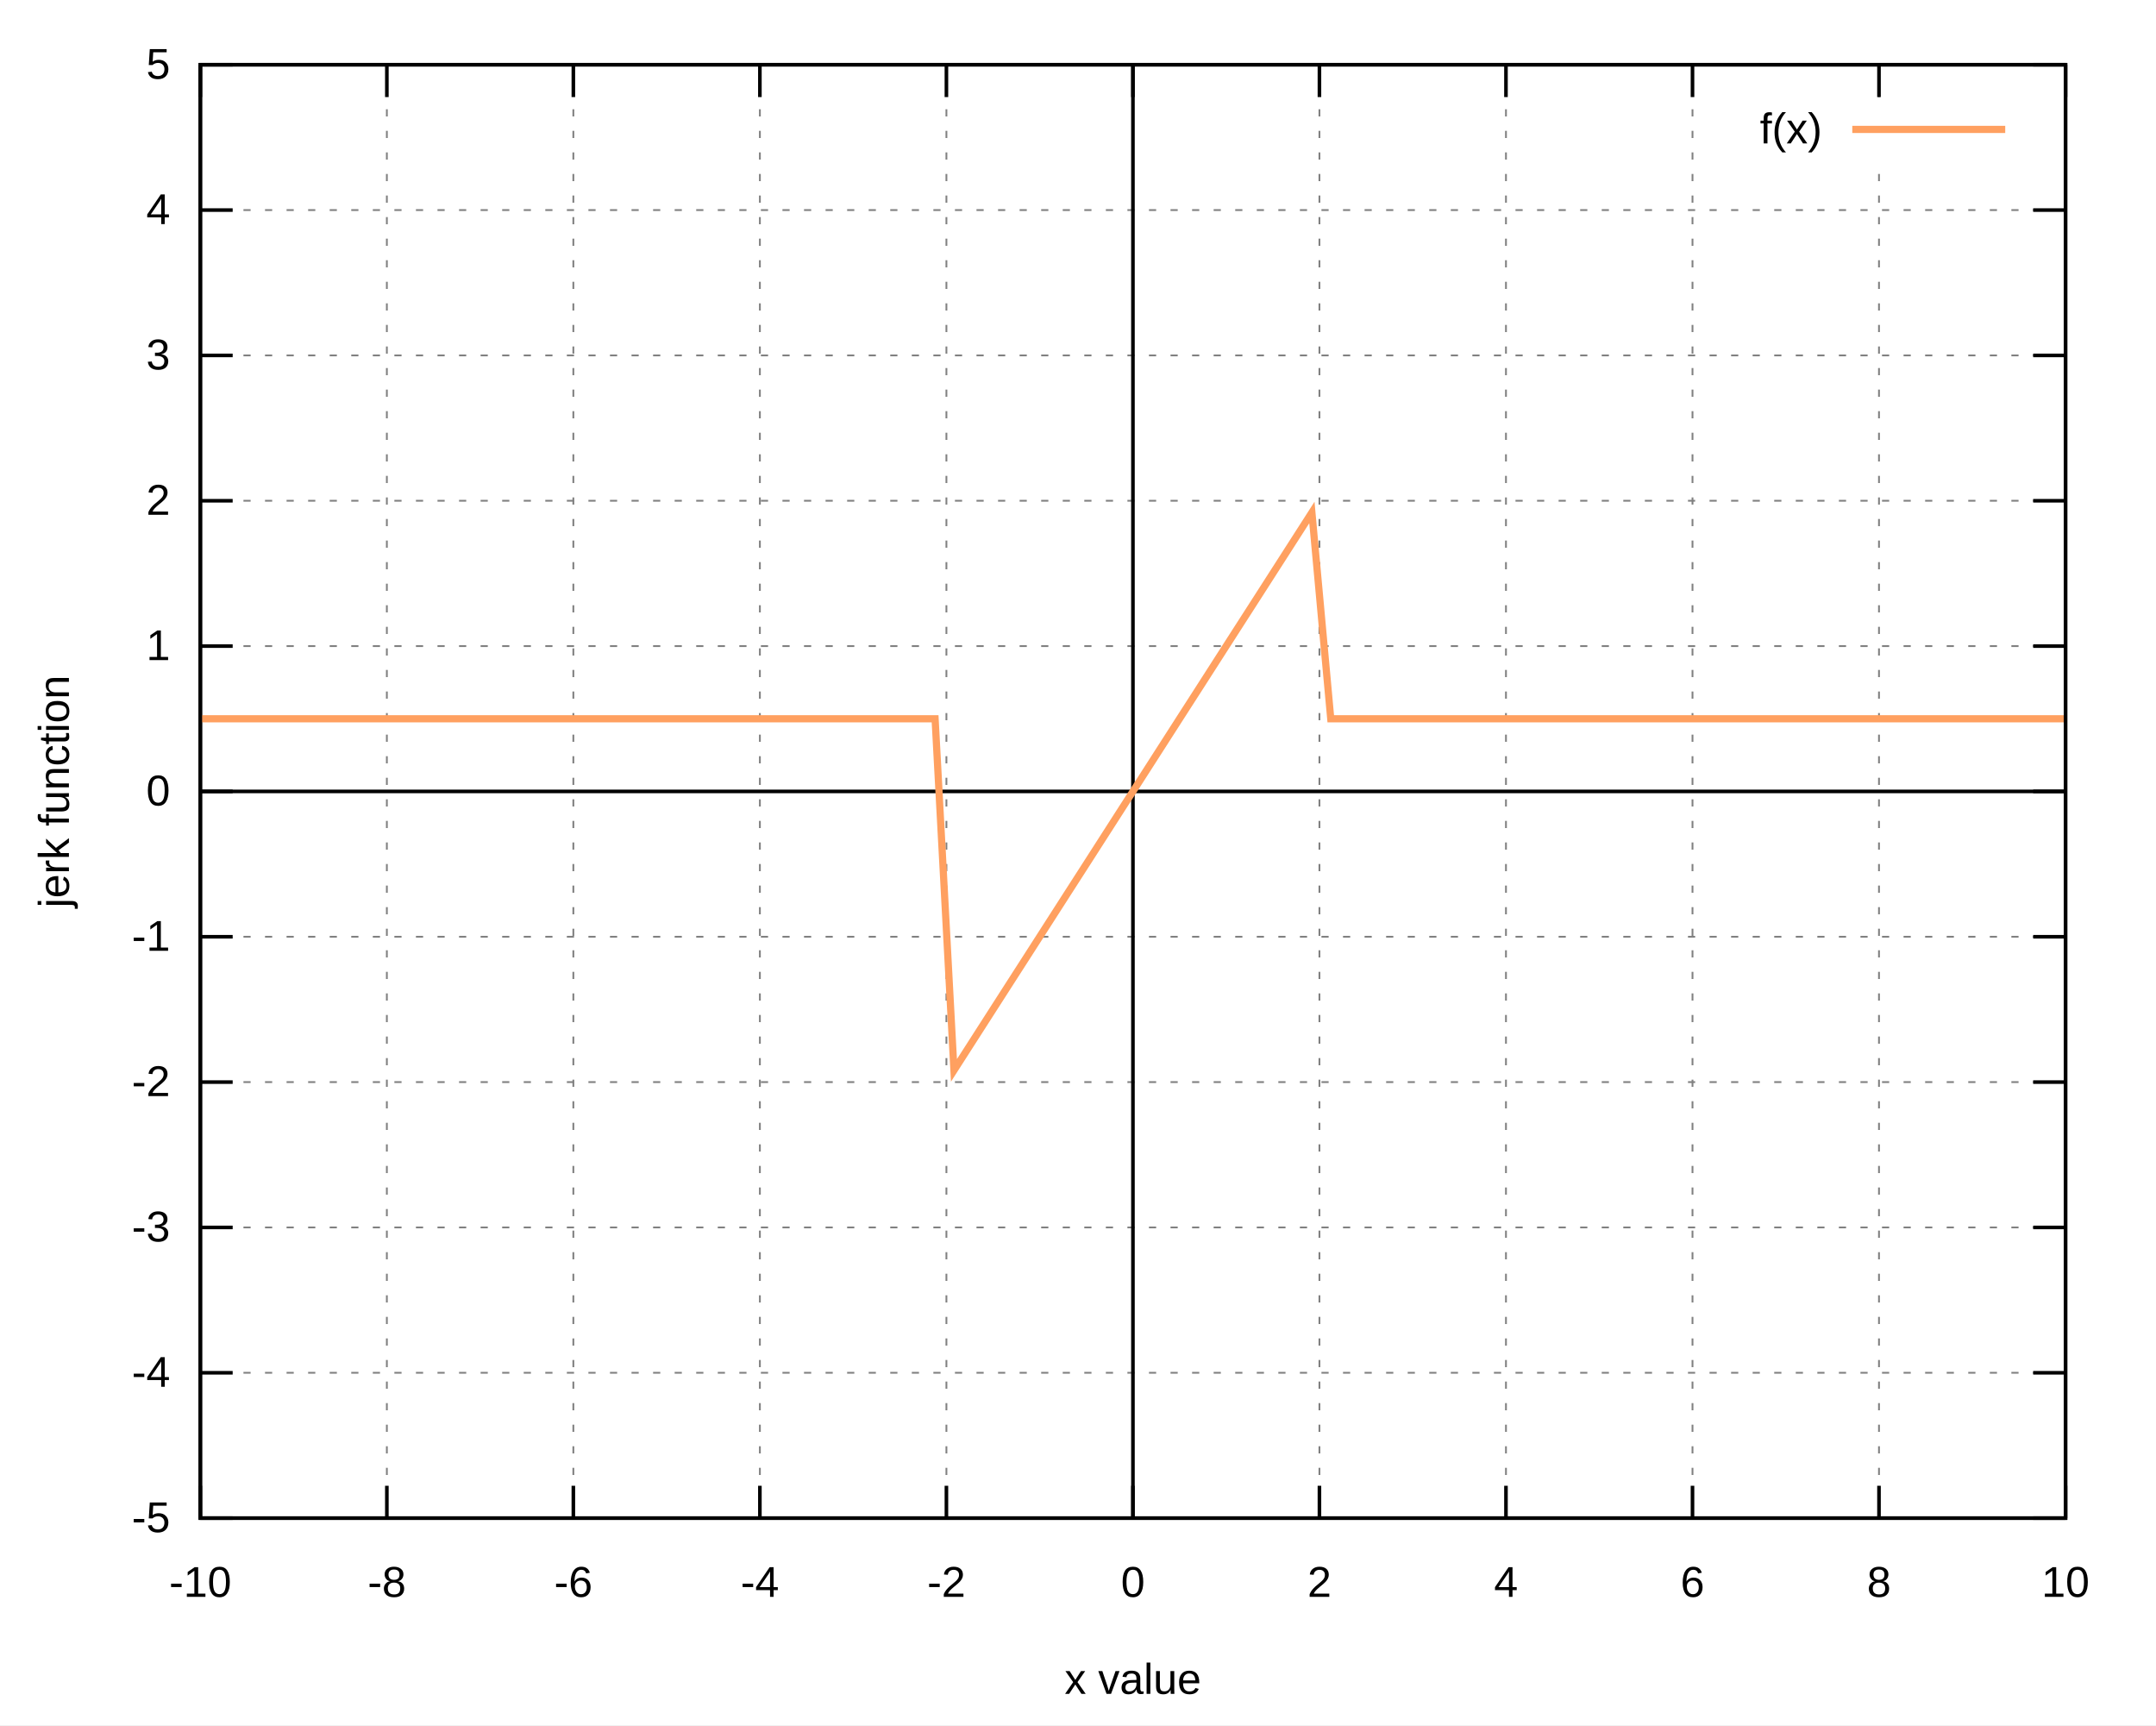
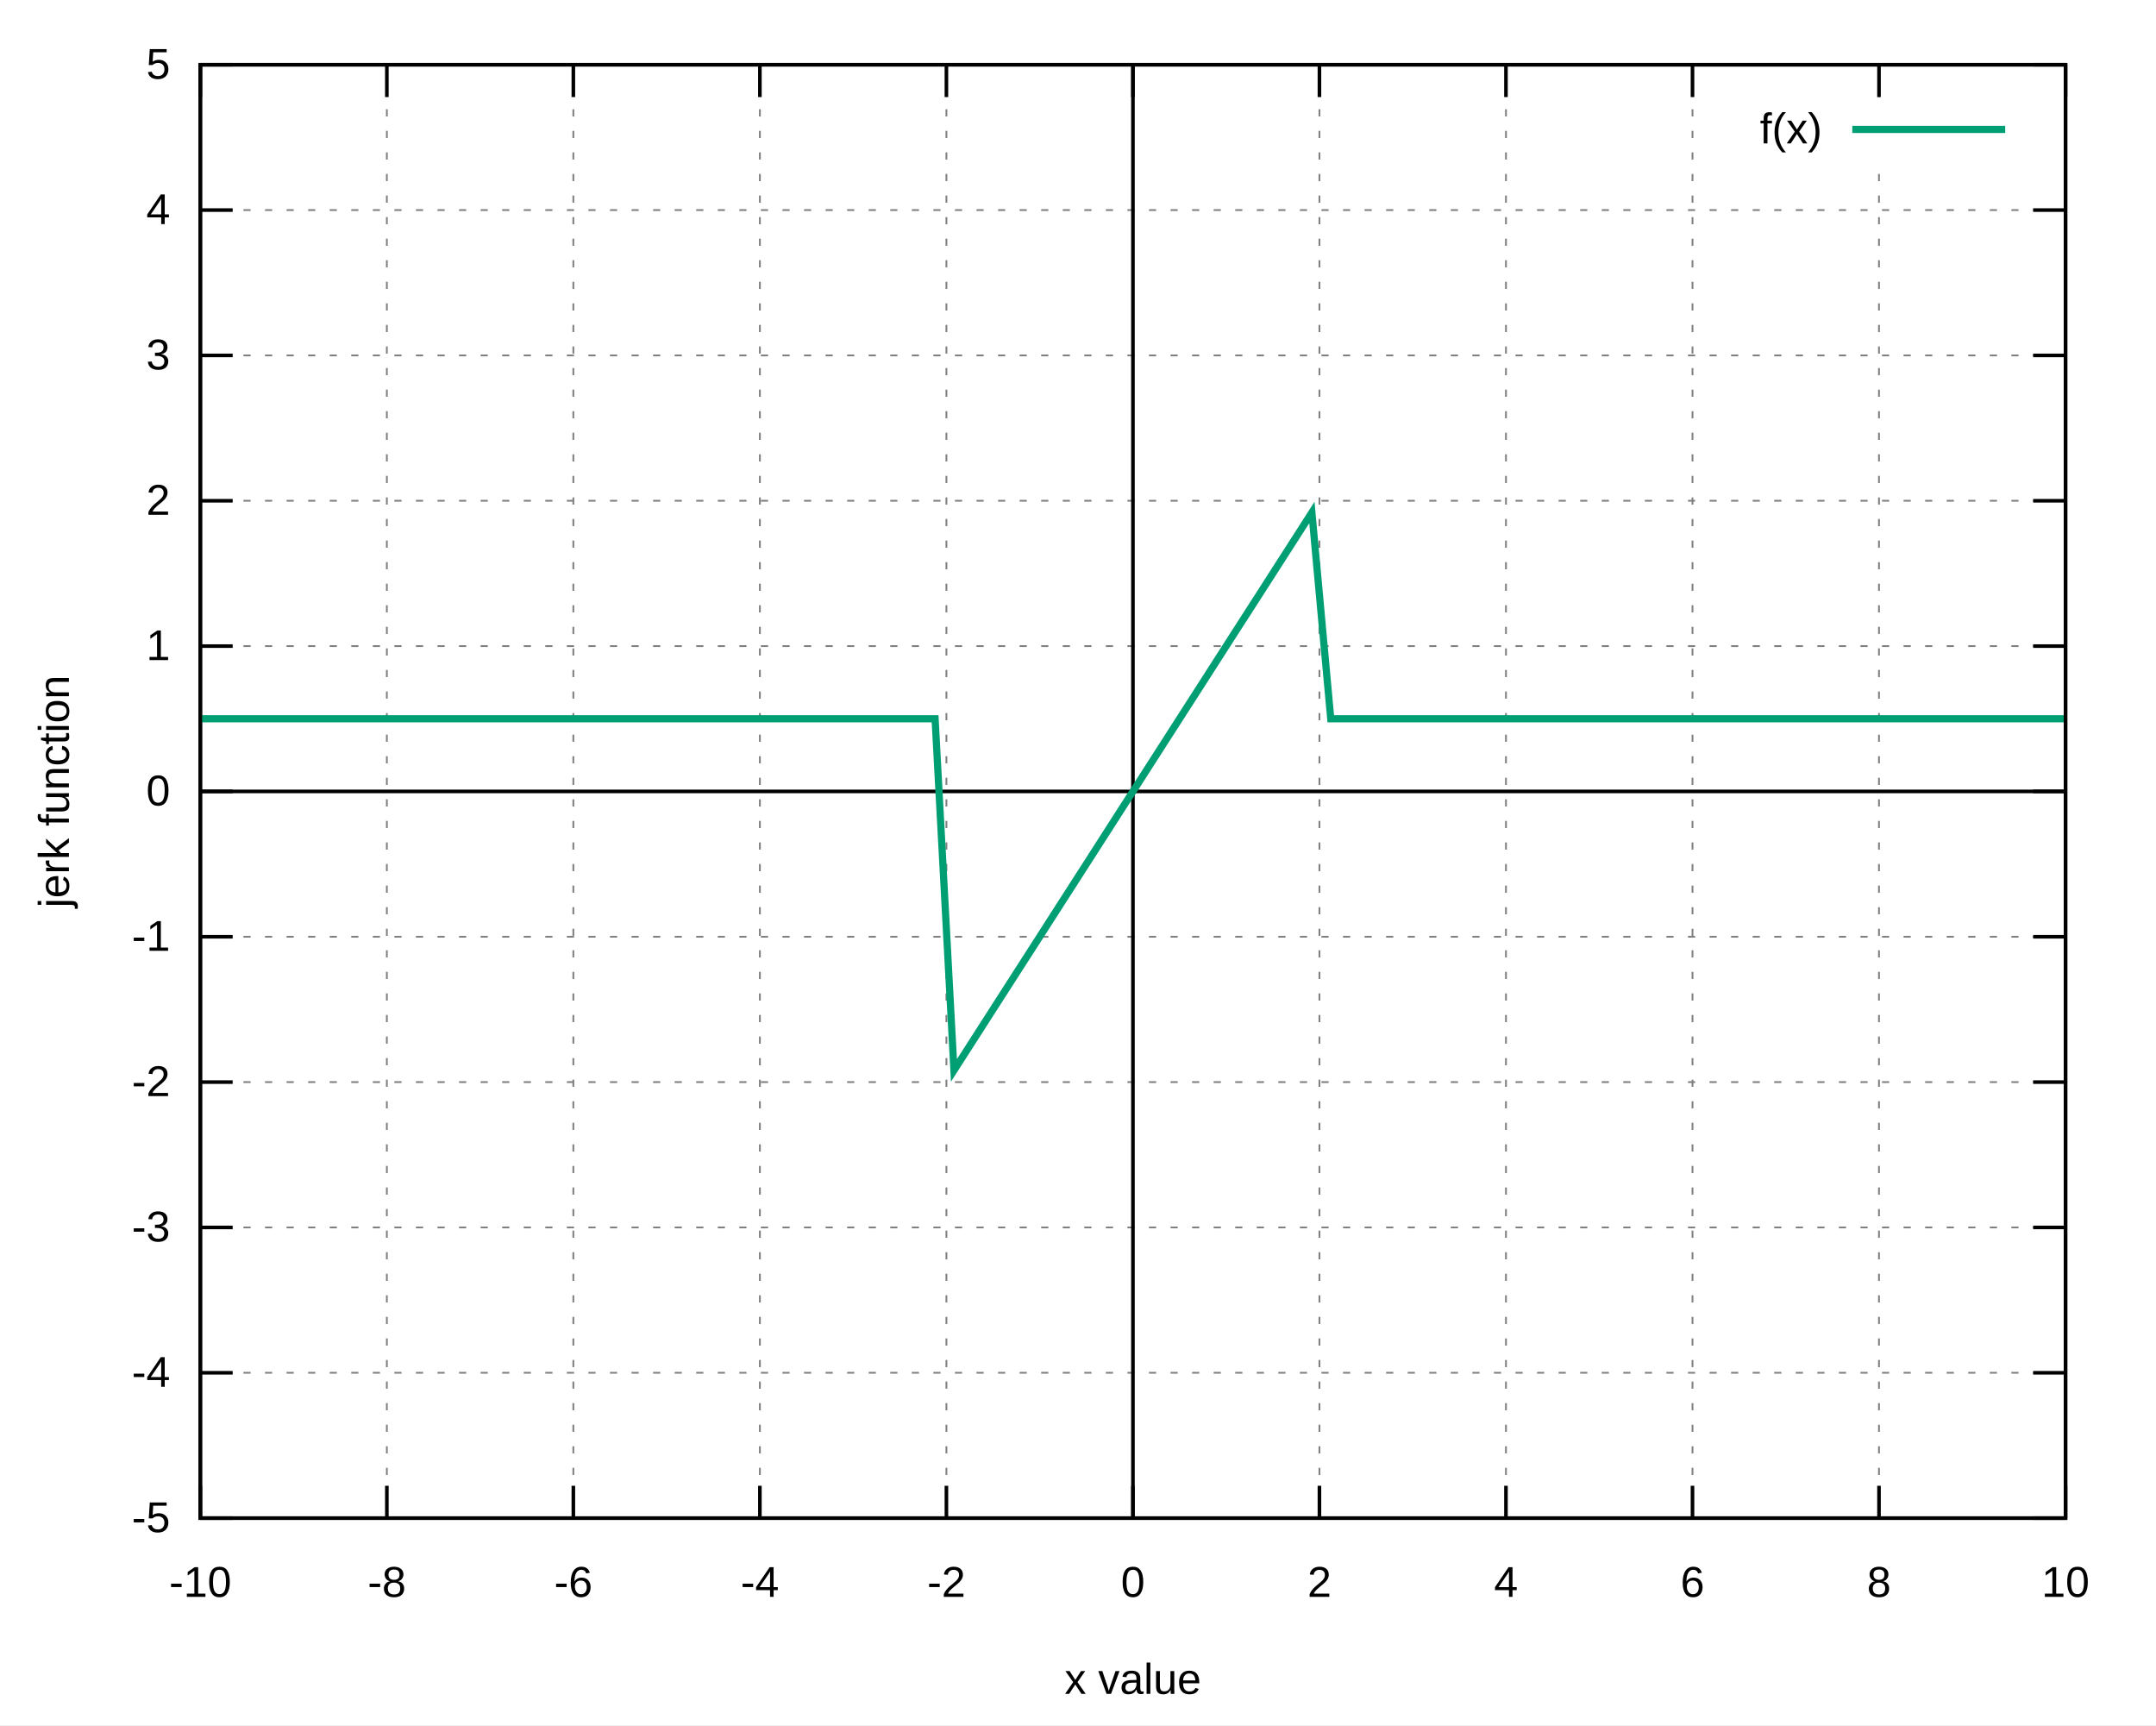
<svg xmlns="http://www.w3.org/2000/svg" xmlns:xlink="http://www.w3.org/1999/xlink" width="600" height="480" viewBox="0 0 600 480">
  <g id="gnuplot_canvas">
    <rect x="0" y="0" width="600" height="480" fill="#ffffff" />
    <defs>
      <circle id="gpDot" r="0.5" stroke-width="0.5" stroke="currentColor" />
      <path id="gpPt0" stroke-width="0.222" stroke="currentColor" d="M-1,0 h2 M0,-1 v2" />
      <path id="gpPt1" stroke-width="0.222" stroke="currentColor" d="M-1,-1 L1,1 M1,-1 L-1,1" />
      <path id="gpPt2" stroke-width="0.222" stroke="currentColor" d="M-1,0 L1,0 M0,-1 L0,1 M-1,-1 L1,1 M-1,1 L1,-1" />
      <rect id="gpPt3" stroke-width="0.222" stroke="currentColor" x="-1" y="-1" width="2" height="2" />
      <rect id="gpPt4" stroke-width="0.222" stroke="currentColor" fill="currentColor" x="-1" y="-1" width="2" height="2" />
      <circle id="gpPt5" stroke-width="0.222" stroke="currentColor" cx="0" cy="0" r="1" />
      <use xlink:href="#gpPt5" id="gpPt6" fill="currentColor" stroke="none" />
      <path id="gpPt7" stroke-width="0.222" stroke="currentColor" d="M0,-1.33 L-1.33,0.67 L1.33,0.67 z" />
      <use xlink:href="#gpPt7" id="gpPt8" fill="currentColor" stroke="none" />
      <use xlink:href="#gpPt7" id="gpPt9" stroke="currentColor" transform="rotate(180)" />
      <use xlink:href="#gpPt9" id="gpPt10" fill="currentColor" stroke="none" />
      <use xlink:href="#gpPt3" id="gpPt11" stroke="currentColor" transform="rotate(45)" />
      <use xlink:href="#gpPt11" id="gpPt12" fill="currentColor" stroke="none" />
      <path id="gpPt13" stroke-width="0.222" stroke="currentColor" d="M0,1.330 L1.265,0.411 L0.782,-1.067 L-0.782,-1.076 L-1.265,0.411 z" />
      <use xlink:href="#gpPt13" id="gpPt14" fill="currentColor" stroke="none" />
      <filter id="textbox" filterUnits="objectBoundingBox" x="0" y="0" height="1" width="1">
        <feFlood flood-color="#FFFFFF" flood-opacity="1" result="bgnd" />
        <feComposite in="SourceGraphic" in2="bgnd" operator="atop" />
      </filter>
      <filter id="greybox" filterUnits="objectBoundingBox" x="0" y="0" height="1" width="1">
        <feFlood flood-color="lightgrey" flood-opacity="1" result="grey" />
        <feComposite in="SourceGraphic" in2="grey" operator="atop" />
      </filter>
    </defs>
    <g fill="none" color="#FFFFFF" stroke="currentColor" stroke-width="1.00" stroke-linecap="butt" stroke-linejoin="miter">
</g>
    <g fill="none" color="black" stroke="currentColor" stroke-width="1.00" stroke-linecap="butt" stroke-linejoin="miter">
</g>
    <g fill="none" color="black" stroke="black" stroke-width="0.50" stroke-linecap="butt" stroke-linejoin="miter">
</g>
    <g fill="none" color="gray" stroke="currentColor" stroke-width="0.50" stroke-linecap="butt" stroke-linejoin="miter">
      <path stroke="gray" stroke-dasharray="2,4" class="gridline" d="M55.75,422.40 L574.82,422.40  " />
    </g>
    <g fill="none" color="gray" stroke="gray" stroke-width="1.00" stroke-linecap="butt" stroke-linejoin="miter">
</g>
    <g fill="none" color="black" stroke="currentColor" stroke-width="1.00" stroke-linecap="butt" stroke-linejoin="miter">
      <path stroke="black" d="M55.75,422.40 L64.75,422.40 M574.82,422.40 L565.82,422.40  " />
      <g transform="translate(47.36,426.30)" stroke="none" fill="black" font-family="Arial" font-size="12.00" text-anchor="end">
        <text>
          <tspan font-family="Arial">-5</tspan>
        </text>
      </g>
    </g>
    <g fill="none" color="black" stroke="currentColor" stroke-width="1.00" stroke-linecap="butt" stroke-linejoin="miter">
</g>
    <g fill="none" color="black" stroke="black" stroke-width="0.50" stroke-linecap="butt" stroke-linejoin="miter">
</g>
    <g fill="none" color="gray" stroke="currentColor" stroke-width="0.50" stroke-linecap="butt" stroke-linejoin="miter">
      <path stroke="gray" stroke-dasharray="2,4" class="gridline" d="M55.75,381.96 L574.82,381.96  " />
    </g>
    <g fill="none" color="gray" stroke="gray" stroke-width="1.00" stroke-linecap="butt" stroke-linejoin="miter">
</g>
    <g fill="none" color="black" stroke="currentColor" stroke-width="1.00" stroke-linecap="butt" stroke-linejoin="miter">
      <path stroke="black" d="M55.75,381.96 L64.75,381.96 M574.82,381.96 L565.82,381.96  " />
      <g transform="translate(47.36,385.86)" stroke="none" fill="black" font-family="Arial" font-size="12.00" text-anchor="end">
        <text>
          <tspan font-family="Arial">-4</tspan>
        </text>
      </g>
    </g>
    <g fill="none" color="black" stroke="currentColor" stroke-width="1.00" stroke-linecap="butt" stroke-linejoin="miter">
</g>
    <g fill="none" color="black" stroke="black" stroke-width="0.50" stroke-linecap="butt" stroke-linejoin="miter">
</g>
    <g fill="none" color="gray" stroke="currentColor" stroke-width="0.50" stroke-linecap="butt" stroke-linejoin="miter">
      <path stroke="gray" stroke-dasharray="2,4" class="gridline" d="M55.75,341.52 L574.82,341.52  " />
    </g>
    <g fill="none" color="gray" stroke="gray" stroke-width="1.00" stroke-linecap="butt" stroke-linejoin="miter">
</g>
    <g fill="none" color="black" stroke="currentColor" stroke-width="1.00" stroke-linecap="butt" stroke-linejoin="miter">
      <path stroke="black" d="M55.75,341.52 L64.75,341.52 M574.82,341.52 L565.82,341.52  " />
      <g transform="translate(47.36,345.42)" stroke="none" fill="black" font-family="Arial" font-size="12.00" text-anchor="end">
        <text>
          <tspan font-family="Arial">-3</tspan>
        </text>
      </g>
    </g>
    <g fill="none" color="black" stroke="currentColor" stroke-width="1.00" stroke-linecap="butt" stroke-linejoin="miter">
</g>
    <g fill="none" color="black" stroke="black" stroke-width="0.50" stroke-linecap="butt" stroke-linejoin="miter">
</g>
    <g fill="none" color="gray" stroke="currentColor" stroke-width="0.50" stroke-linecap="butt" stroke-linejoin="miter">
      <path stroke="gray" stroke-dasharray="2,4" class="gridline" d="M55.75,301.08 L574.82,301.08  " />
    </g>
    <g fill="none" color="gray" stroke="gray" stroke-width="1.00" stroke-linecap="butt" stroke-linejoin="miter">
</g>
    <g fill="none" color="black" stroke="currentColor" stroke-width="1.00" stroke-linecap="butt" stroke-linejoin="miter">
      <path stroke="black" d="M55.75,301.08 L64.75,301.08 M574.82,301.08 L565.82,301.08  " />
      <g transform="translate(47.36,304.98)" stroke="none" fill="black" font-family="Arial" font-size="12.00" text-anchor="end">
        <text>
          <tspan font-family="Arial">-2</tspan>
        </text>
      </g>
    </g>
    <g fill="none" color="black" stroke="currentColor" stroke-width="1.00" stroke-linecap="butt" stroke-linejoin="miter">
</g>
    <g fill="none" color="black" stroke="black" stroke-width="0.50" stroke-linecap="butt" stroke-linejoin="miter">
</g>
    <g fill="none" color="gray" stroke="currentColor" stroke-width="0.50" stroke-linecap="butt" stroke-linejoin="miter">
      <path stroke="gray" stroke-dasharray="2,4" class="gridline" d="M55.75,260.64 L574.82,260.64  " />
    </g>
    <g fill="none" color="gray" stroke="gray" stroke-width="1.00" stroke-linecap="butt" stroke-linejoin="miter">
</g>
    <g fill="none" color="black" stroke="currentColor" stroke-width="1.00" stroke-linecap="butt" stroke-linejoin="miter">
      <path stroke="black" d="M55.75,260.64 L64.75,260.64 M574.82,260.64 L565.82,260.64  " />
      <g transform="translate(47.36,264.54)" stroke="none" fill="black" font-family="Arial" font-size="12.00" text-anchor="end">
        <text>
          <tspan font-family="Arial">-1</tspan>
        </text>
      </g>
    </g>
    <g fill="none" color="black" stroke="currentColor" stroke-width="1.00" stroke-linecap="butt" stroke-linejoin="miter">
</g>
    <g fill="none" color="black" stroke="black" stroke-width="0.50" stroke-linecap="butt" stroke-linejoin="miter">
</g>
    <g fill="none" color="gray" stroke="currentColor" stroke-width="0.50" stroke-linecap="butt" stroke-linejoin="miter">
      <path stroke="gray" stroke-dasharray="2,4" class="gridline" d="M55.75,220.20 L574.82,220.20  " />
    </g>
    <g fill="none" color="gray" stroke="gray" stroke-width="1.00" stroke-linecap="butt" stroke-linejoin="miter">
</g>
    <g fill="none" color="black" stroke="currentColor" stroke-width="1.00" stroke-linecap="butt" stroke-linejoin="miter">
      <path stroke="black" d="M55.75,220.20 L64.75,220.20 M574.82,220.20 L565.82,220.20  " />
      <g transform="translate(47.36,224.10)" stroke="none" fill="black" font-family="Arial" font-size="12.00" text-anchor="end">
        <text>
          <tspan font-family="Arial"> 0</tspan>
        </text>
      </g>
    </g>
    <g fill="none" color="black" stroke="currentColor" stroke-width="1.00" stroke-linecap="butt" stroke-linejoin="miter">
</g>
    <g fill="none" color="black" stroke="black" stroke-width="0.50" stroke-linecap="butt" stroke-linejoin="miter">
</g>
    <g fill="none" color="gray" stroke="currentColor" stroke-width="0.50" stroke-linecap="butt" stroke-linejoin="miter">
      <path stroke="gray" stroke-dasharray="2,4" class="gridline" d="M55.75,179.77 L574.82,179.77  " />
    </g>
    <g fill="none" color="gray" stroke="gray" stroke-width="1.00" stroke-linecap="butt" stroke-linejoin="miter">
</g>
    <g fill="none" color="black" stroke="currentColor" stroke-width="1.00" stroke-linecap="butt" stroke-linejoin="miter">
      <path stroke="black" d="M55.75,179.77 L64.75,179.77 M574.82,179.77 L565.82,179.77  " />
      <g transform="translate(47.36,183.67)" stroke="none" fill="black" font-family="Arial" font-size="12.00" text-anchor="end">
        <text>
          <tspan font-family="Arial"> 1</tspan>
        </text>
      </g>
    </g>
    <g fill="none" color="black" stroke="currentColor" stroke-width="1.00" stroke-linecap="butt" stroke-linejoin="miter">
</g>
    <g fill="none" color="black" stroke="black" stroke-width="0.50" stroke-linecap="butt" stroke-linejoin="miter">
</g>
    <g fill="none" color="gray" stroke="currentColor" stroke-width="0.50" stroke-linecap="butt" stroke-linejoin="miter">
      <path stroke="gray" stroke-dasharray="2,4" class="gridline" d="M55.75,139.33 L574.82,139.33  " />
    </g>
    <g fill="none" color="gray" stroke="gray" stroke-width="1.00" stroke-linecap="butt" stroke-linejoin="miter">
</g>
    <g fill="none" color="black" stroke="currentColor" stroke-width="1.00" stroke-linecap="butt" stroke-linejoin="miter">
      <path stroke="black" d="M55.75,139.33 L64.75,139.33 M574.82,139.33 L565.82,139.33  " />
      <g transform="translate(47.36,143.23)" stroke="none" fill="black" font-family="Arial" font-size="12.00" text-anchor="end">
        <text>
          <tspan font-family="Arial"> 2</tspan>
        </text>
      </g>
    </g>
    <g fill="none" color="black" stroke="currentColor" stroke-width="1.00" stroke-linecap="butt" stroke-linejoin="miter">
</g>
    <g fill="none" color="black" stroke="black" stroke-width="0.50" stroke-linecap="butt" stroke-linejoin="miter">
</g>
    <g fill="none" color="gray" stroke="currentColor" stroke-width="0.50" stroke-linecap="butt" stroke-linejoin="miter">
      <path stroke="gray" stroke-dasharray="2,4" class="gridline" d="M55.75,98.89 L574.82,98.89  " />
    </g>
    <g fill="none" color="gray" stroke="gray" stroke-width="1.00" stroke-linecap="butt" stroke-linejoin="miter">
</g>
    <g fill="none" color="black" stroke="currentColor" stroke-width="1.00" stroke-linecap="butt" stroke-linejoin="miter">
      <path stroke="black" d="M55.75,98.89 L64.75,98.89 M574.82,98.89 L565.82,98.89  " />
      <g transform="translate(47.36,102.79)" stroke="none" fill="black" font-family="Arial" font-size="12.00" text-anchor="end">
        <text>
          <tspan font-family="Arial"> 3</tspan>
        </text>
      </g>
    </g>
    <g fill="none" color="black" stroke="currentColor" stroke-width="1.00" stroke-linecap="butt" stroke-linejoin="miter">
</g>
    <g fill="none" color="black" stroke="black" stroke-width="0.50" stroke-linecap="butt" stroke-linejoin="miter">
</g>
    <g fill="none" color="gray" stroke="currentColor" stroke-width="0.50" stroke-linecap="butt" stroke-linejoin="miter">
      <path stroke="gray" stroke-dasharray="2,4" class="gridline" d="M55.75,58.45 L574.82,58.45  " />
    </g>
    <g fill="none" color="gray" stroke="gray" stroke-width="1.00" stroke-linecap="butt" stroke-linejoin="miter">
</g>
    <g fill="none" color="black" stroke="currentColor" stroke-width="1.00" stroke-linecap="butt" stroke-linejoin="miter">
      <path stroke="black" d="M55.75,58.45 L64.75,58.45 M574.82,58.45 L565.82,58.45  " />
      <g transform="translate(47.36,62.35)" stroke="none" fill="black" font-family="Arial" font-size="12.00" text-anchor="end">
        <text>
          <tspan font-family="Arial"> 4</tspan>
        </text>
      </g>
    </g>
    <g fill="none" color="black" stroke="currentColor" stroke-width="1.00" stroke-linecap="butt" stroke-linejoin="miter">
</g>
    <g fill="none" color="black" stroke="black" stroke-width="0.50" stroke-linecap="butt" stroke-linejoin="miter">
</g>
    <g fill="none" color="gray" stroke="currentColor" stroke-width="0.50" stroke-linecap="butt" stroke-linejoin="miter">
      <path stroke="gray" stroke-dasharray="2,4" class="gridline" d="M55.75,18.01 L574.82,18.01  " />
    </g>
    <g fill="none" color="gray" stroke="gray" stroke-width="1.00" stroke-linecap="butt" stroke-linejoin="miter">
</g>
    <g fill="none" color="black" stroke="currentColor" stroke-width="1.00" stroke-linecap="butt" stroke-linejoin="miter">
      <path stroke="black" d="M55.75,18.01 L64.75,18.01 M574.82,18.01 L565.82,18.01  " />
      <g transform="translate(47.36,21.91)" stroke="none" fill="black" font-family="Arial" font-size="12.00" text-anchor="end">
        <text>
          <tspan font-family="Arial"> 5</tspan>
        </text>
      </g>
    </g>
    <g fill="none" color="black" stroke="currentColor" stroke-width="1.00" stroke-linecap="butt" stroke-linejoin="miter">
</g>
    <g fill="none" color="black" stroke="black" stroke-width="0.50" stroke-linecap="butt" stroke-linejoin="miter">
</g>
    <g fill="none" color="gray" stroke="currentColor" stroke-width="0.50" stroke-linecap="butt" stroke-linejoin="miter">
      <path stroke="gray" stroke-dasharray="2,4" class="gridline" d="M55.75,422.40 L55.75,18.01  " />
    </g>
    <g fill="none" color="gray" stroke="gray" stroke-width="1.00" stroke-linecap="butt" stroke-linejoin="miter">
</g>
    <g fill="none" color="black" stroke="currentColor" stroke-width="1.00" stroke-linecap="butt" stroke-linejoin="miter">
      <path stroke="black" d="M55.75,422.40 L55.75,413.40 M55.75,18.01 L55.75,27.01  " />
      <g transform="translate(55.75,444.30)" stroke="none" fill="black" font-family="Arial" font-size="12.00" text-anchor="middle">
        <text>
          <tspan font-family="Arial">-10</tspan>
        </text>
      </g>
    </g>
    <g fill="none" color="black" stroke="currentColor" stroke-width="1.00" stroke-linecap="butt" stroke-linejoin="miter">
</g>
    <g fill="none" color="black" stroke="black" stroke-width="0.50" stroke-linecap="butt" stroke-linejoin="miter">
</g>
    <g fill="none" color="gray" stroke="currentColor" stroke-width="0.50" stroke-linecap="butt" stroke-linejoin="miter">
      <path stroke="gray" stroke-dasharray="2,4" class="gridline" d="M107.66,422.40 L107.66,18.01  " />
    </g>
    <g fill="none" color="gray" stroke="gray" stroke-width="1.00" stroke-linecap="butt" stroke-linejoin="miter">
</g>
    <g fill="none" color="black" stroke="currentColor" stroke-width="1.00" stroke-linecap="butt" stroke-linejoin="miter">
      <path stroke="black" d="M107.66,422.40 L107.66,413.40 M107.66,18.01 L107.66,27.01  " />
      <g transform="translate(107.66,444.30)" stroke="none" fill="black" font-family="Arial" font-size="12.00" text-anchor="middle">
        <text>
          <tspan font-family="Arial">-8</tspan>
        </text>
      </g>
    </g>
    <g fill="none" color="black" stroke="currentColor" stroke-width="1.00" stroke-linecap="butt" stroke-linejoin="miter">
</g>
    <g fill="none" color="black" stroke="black" stroke-width="0.50" stroke-linecap="butt" stroke-linejoin="miter">
</g>
    <g fill="none" color="gray" stroke="currentColor" stroke-width="0.50" stroke-linecap="butt" stroke-linejoin="miter">
      <path stroke="gray" stroke-dasharray="2,4" class="gridline" d="M159.56,422.40 L159.56,18.01  " />
    </g>
    <g fill="none" color="gray" stroke="gray" stroke-width="1.00" stroke-linecap="butt" stroke-linejoin="miter">
</g>
    <g fill="none" color="black" stroke="currentColor" stroke-width="1.00" stroke-linecap="butt" stroke-linejoin="miter">
      <path stroke="black" d="M159.56,422.40 L159.56,413.40 M159.56,18.01 L159.56,27.01  " />
      <g transform="translate(159.56,444.30)" stroke="none" fill="black" font-family="Arial" font-size="12.00" text-anchor="middle">
        <text>
          <tspan font-family="Arial">-6</tspan>
        </text>
      </g>
    </g>
    <g fill="none" color="black" stroke="currentColor" stroke-width="1.00" stroke-linecap="butt" stroke-linejoin="miter">
</g>
    <g fill="none" color="black" stroke="black" stroke-width="0.50" stroke-linecap="butt" stroke-linejoin="miter">
</g>
    <g fill="none" color="gray" stroke="currentColor" stroke-width="0.50" stroke-linecap="butt" stroke-linejoin="miter">
      <path stroke="gray" stroke-dasharray="2,4" class="gridline" d="M211.47,422.40 L211.47,18.01  " />
    </g>
    <g fill="none" color="gray" stroke="gray" stroke-width="1.00" stroke-linecap="butt" stroke-linejoin="miter">
</g>
    <g fill="none" color="black" stroke="currentColor" stroke-width="1.00" stroke-linecap="butt" stroke-linejoin="miter">
      <path stroke="black" d="M211.47,422.40 L211.47,413.40 M211.47,18.01 L211.47,27.01  " />
      <g transform="translate(211.47,444.30)" stroke="none" fill="black" font-family="Arial" font-size="12.00" text-anchor="middle">
        <text>
          <tspan font-family="Arial">-4</tspan>
        </text>
      </g>
    </g>
    <g fill="none" color="black" stroke="currentColor" stroke-width="1.00" stroke-linecap="butt" stroke-linejoin="miter">
</g>
    <g fill="none" color="black" stroke="black" stroke-width="0.50" stroke-linecap="butt" stroke-linejoin="miter">
</g>
    <g fill="none" color="gray" stroke="currentColor" stroke-width="0.50" stroke-linecap="butt" stroke-linejoin="miter">
      <path stroke="gray" stroke-dasharray="2,4" class="gridline" d="M263.38,422.40 L263.38,18.01  " />
    </g>
    <g fill="none" color="gray" stroke="gray" stroke-width="1.00" stroke-linecap="butt" stroke-linejoin="miter">
</g>
    <g fill="none" color="black" stroke="currentColor" stroke-width="1.00" stroke-linecap="butt" stroke-linejoin="miter">
      <path stroke="black" d="M263.38,422.40 L263.38,413.40 M263.38,18.01 L263.38,27.01  " />
      <g transform="translate(263.38,444.30)" stroke="none" fill="black" font-family="Arial" font-size="12.00" text-anchor="middle">
        <text>
          <tspan font-family="Arial">-2</tspan>
        </text>
      </g>
    </g>
    <g fill="none" color="black" stroke="currentColor" stroke-width="1.00" stroke-linecap="butt" stroke-linejoin="miter">
</g>
    <g fill="none" color="black" stroke="black" stroke-width="0.50" stroke-linecap="butt" stroke-linejoin="miter">
</g>
    <g fill="none" color="gray" stroke="currentColor" stroke-width="0.50" stroke-linecap="butt" stroke-linejoin="miter">
      <path stroke="gray" stroke-dasharray="2,4" class="gridline" d="M315.29,422.40 L315.29,18.01  " />
    </g>
    <g fill="none" color="gray" stroke="gray" stroke-width="1.00" stroke-linecap="butt" stroke-linejoin="miter">
</g>
    <g fill="none" color="black" stroke="currentColor" stroke-width="1.00" stroke-linecap="butt" stroke-linejoin="miter">
      <path stroke="black" d="M315.29,422.40 L315.29,413.40 M315.29,18.01 L315.29,27.01  " />
      <g transform="translate(315.29,444.30)" stroke="none" fill="black" font-family="Arial" font-size="12.00" text-anchor="middle">
        <text>
          <tspan font-family="Arial"> 0</tspan>
        </text>
      </g>
    </g>
    <g fill="none" color="black" stroke="currentColor" stroke-width="1.00" stroke-linecap="butt" stroke-linejoin="miter">
</g>
    <g fill="none" color="black" stroke="black" stroke-width="0.50" stroke-linecap="butt" stroke-linejoin="miter">
</g>
    <g fill="none" color="gray" stroke="currentColor" stroke-width="0.50" stroke-linecap="butt" stroke-linejoin="miter">
      <path stroke="gray" stroke-dasharray="2,4" class="gridline" d="M367.19,422.40 L367.19,18.01  " />
    </g>
    <g fill="none" color="gray" stroke="gray" stroke-width="1.00" stroke-linecap="butt" stroke-linejoin="miter">
</g>
    <g fill="none" color="black" stroke="currentColor" stroke-width="1.00" stroke-linecap="butt" stroke-linejoin="miter">
      <path stroke="black" d="M367.19,422.40 L367.19,413.40 M367.19,18.01 L367.19,27.01  " />
      <g transform="translate(367.19,444.30)" stroke="none" fill="black" font-family="Arial" font-size="12.00" text-anchor="middle">
        <text>
          <tspan font-family="Arial"> 2</tspan>
        </text>
      </g>
    </g>
    <g fill="none" color="black" stroke="currentColor" stroke-width="1.00" stroke-linecap="butt" stroke-linejoin="miter">
</g>
    <g fill="none" color="black" stroke="black" stroke-width="0.50" stroke-linecap="butt" stroke-linejoin="miter">
</g>
    <g fill="none" color="gray" stroke="currentColor" stroke-width="0.50" stroke-linecap="butt" stroke-linejoin="miter">
      <path stroke="gray" stroke-dasharray="2,4" class="gridline" d="M419.10,422.40 L419.10,18.01  " />
    </g>
    <g fill="none" color="gray" stroke="gray" stroke-width="1.00" stroke-linecap="butt" stroke-linejoin="miter">
</g>
    <g fill="none" color="black" stroke="currentColor" stroke-width="1.00" stroke-linecap="butt" stroke-linejoin="miter">
      <path stroke="black" d="M419.10,422.40 L419.10,413.40 M419.10,18.01 L419.10,27.01  " />
      <g transform="translate(419.10,444.30)" stroke="none" fill="black" font-family="Arial" font-size="12.00" text-anchor="middle">
        <text>
          <tspan font-family="Arial"> 4</tspan>
        </text>
      </g>
    </g>
    <g fill="none" color="black" stroke="currentColor" stroke-width="1.00" stroke-linecap="butt" stroke-linejoin="miter">
</g>
    <g fill="none" color="black" stroke="black" stroke-width="0.50" stroke-linecap="butt" stroke-linejoin="miter">
</g>
    <g fill="none" color="gray" stroke="currentColor" stroke-width="0.50" stroke-linecap="butt" stroke-linejoin="miter">
      <path stroke="gray" stroke-dasharray="2,4" class="gridline" d="M471.01,422.40 L471.01,18.01  " />
    </g>
    <g fill="none" color="gray" stroke="gray" stroke-width="1.00" stroke-linecap="butt" stroke-linejoin="miter">
</g>
    <g fill="none" color="black" stroke="currentColor" stroke-width="1.00" stroke-linecap="butt" stroke-linejoin="miter">
      <path stroke="black" d="M471.01,422.40 L471.01,413.40 M471.01,18.01 L471.01,27.01  " />
      <g transform="translate(471.01,444.30)" stroke="none" fill="black" font-family="Arial" font-size="12.00" text-anchor="middle">
        <text>
          <tspan font-family="Arial"> 6</tspan>
        </text>
      </g>
    </g>
    <g fill="none" color="black" stroke="currentColor" stroke-width="1.00" stroke-linecap="butt" stroke-linejoin="miter">
</g>
    <g fill="none" color="black" stroke="black" stroke-width="0.50" stroke-linecap="butt" stroke-linejoin="miter">
</g>
    <g fill="none" color="gray" stroke="currentColor" stroke-width="0.50" stroke-linecap="butt" stroke-linejoin="miter">
      <path stroke="gray" stroke-dasharray="2,4" class="gridline" d="M522.91,422.40 L522.91,45.01 M522.91,27.01 L522.91,18.01  " />
    </g>
    <g fill="none" color="gray" stroke="gray" stroke-width="1.00" stroke-linecap="butt" stroke-linejoin="miter">
</g>
    <g fill="none" color="black" stroke="currentColor" stroke-width="1.00" stroke-linecap="butt" stroke-linejoin="miter">
      <path stroke="black" d="M522.91,422.40 L522.91,413.40 M522.91,18.01 L522.91,27.01  " />
      <g transform="translate(522.91,444.30)" stroke="none" fill="black" font-family="Arial" font-size="12.00" text-anchor="middle">
        <text>
          <tspan font-family="Arial"> 8</tspan>
        </text>
      </g>
    </g>
    <g fill="none" color="black" stroke="currentColor" stroke-width="1.00" stroke-linecap="butt" stroke-linejoin="miter">
</g>
    <g fill="none" color="black" stroke="black" stroke-width="0.50" stroke-linecap="butt" stroke-linejoin="miter">
</g>
    <g fill="none" color="gray" stroke="currentColor" stroke-width="0.50" stroke-linecap="butt" stroke-linejoin="miter">
      <path stroke="gray" stroke-dasharray="2,4" class="gridline" d="M574.82,422.40 L574.82,18.01  " />
    </g>
    <g fill="none" color="gray" stroke="gray" stroke-width="1.00" stroke-linecap="butt" stroke-linejoin="miter">
</g>
    <g fill="none" color="black" stroke="currentColor" stroke-width="1.00" stroke-linecap="butt" stroke-linejoin="miter">
      <path stroke="black" d="M574.82,422.40 L574.82,413.40 M574.82,18.01 L574.82,27.01  " />
      <g transform="translate(574.82,444.30)" stroke="none" fill="black" font-family="Arial" font-size="12.00" text-anchor="middle">
        <text>
          <tspan font-family="Arial"> 10</tspan>
        </text>
      </g>
    </g>
    <g fill="none" color="black" stroke="currentColor" stroke-width="1.00" stroke-linecap="butt" stroke-linejoin="miter">
</g>
    <g fill="none" color="black" stroke="currentColor" stroke-width="1.00" stroke-linecap="butt" stroke-linejoin="miter">
      <path stroke="rgb(  0,   0,   0)" d="M55.75,220.20 L574.82,220.20  " />
    </g>
    <g fill="none" color="black" stroke="currentColor" stroke-width="1.00" stroke-linecap="butt" stroke-linejoin="miter">
      <path stroke="rgb(  0,   0,   0)" d="M315.29,422.40 L315.29,18.01  " />
    </g>
    <g fill="none" color="black" stroke="currentColor" stroke-width="1.00" stroke-linecap="butt" stroke-linejoin="miter">
      <path stroke="black" d="M55.75,18.01 L55.75,422.40 L574.82,422.40 L574.82,18.01 L55.75,18.01 Z  " />
    </g>
    <g fill="none" color="black" stroke="currentColor" stroke-width="1.00" stroke-linecap="butt" stroke-linejoin="miter">
</g>
    <g id="gnuplot_plot_1">
      <g fill="none" color="#FFFFFF" stroke="black" stroke-width="2.00" stroke-linecap="butt" stroke-linejoin="miter">
</g>
      <g fill="none" color="black" stroke="currentColor" stroke-width="2.00" stroke-linecap="butt" stroke-linejoin="miter">
        <g transform="translate(507.09,39.91)" stroke="none" fill="black" font-family="Arial" font-size="12.00" text-anchor="end">
          <text>f(x)</text>
        </g>
      </g>
      <g fill="none" color="black" stroke="currentColor" stroke-width="2.00" stroke-linecap="butt" stroke-linejoin="miter">
-         <path stroke="rgb(255, 160,  96)" d="M515.48,36.01 L558.04,36.01 M55.75,199.99 L60.99,199.99 L66.24,199.99 L71.48,199.99 L76.72,199.99 L81.97,199.99   L87.21,199.99 L92.45,199.99 L97.70,199.99 L102.94,199.99 L108.18,199.99 L113.42,199.99 L118.67,199.99 L123.91,199.99   L129.15,199.99 L134.40,199.99 L139.64,199.99 L144.88,199.99 L150.13,199.99 L155.37,199.99 L160.61,199.99 L165.86,199.99   L171.10,199.99 L176.34,199.99 L181.59,199.99 L186.83,199.99 L192.07,199.99 L197.31,199.99 L202.56,199.99 L207.80,199.99   L213.04,199.99 L218.29,199.99 L223.53,199.99 L228.77,199.99 L234.02,199.99 L239.26,199.99 L244.50,199.99 L249.75,199.99   L254.99,199.99 L260.23,199.99 L265.48,297.82 L270.72,289.65 L275.96,281.48 L281.20,273.31 L286.45,265.14 L291.69,256.97   L296.93,248.80 L302.18,240.63 L307.42,232.46 L312.66,224.29 L317.91,216.12 L323.15,207.95 L328.39,199.78 L333.64,191.61   L338.88,183.44 L344.12,175.27 L349.37,167.10 L354.61,158.93 L359.85,150.76 L365.09,142.59 L370.34,199.99 L375.58,199.99   L380.82,199.99 L386.07,199.99 L391.31,199.99 L396.55,199.99 L401.80,199.99 L407.04,199.99 L412.28,199.99 L417.53,199.99   L422.77,199.99 L428.01,199.99 L433.26,199.99 L438.50,199.99 L443.74,199.99 L448.98,199.99 L454.23,199.99 L459.47,199.99   L464.71,199.99 L469.96,199.99 L475.20,199.99 L480.44,199.99 L485.69,199.99 L490.93,199.99 L496.17,199.99 L501.42,199.99   L506.66,199.99 L511.90,199.99 L517.15,199.99 L522.39,199.99 L527.63,199.99 L532.87,199.99 L538.12,199.99 L543.36,199.99   L548.60,199.99 L553.85,199.99 L559.09,199.99 L564.33,199.99 L569.58,199.99 L574.82,199.99  " />
+         <path stroke="rgb(  0, 158, 115)" d="M515.48,36.01 L558.04,36.01 M55.75,199.99 L60.99,199.99 L66.24,199.99 L71.48,199.99 L76.72,199.99 L81.97,199.99   L87.21,199.99 L92.45,199.99 L97.70,199.99 L102.94,199.99 L108.18,199.99 L113.42,199.99 L118.67,199.99 L123.91,199.99   L129.15,199.99 L134.40,199.99 L139.64,199.99 L144.88,199.99 L150.13,199.99 L155.37,199.99 L160.61,199.99 L165.86,199.99   L171.10,199.99 L176.34,199.99 L181.59,199.99 L186.83,199.99 L192.07,199.99 L197.31,199.99 L202.56,199.99 L207.80,199.99   L213.04,199.99 L218.29,199.99 L223.53,199.99 L228.77,199.99 L234.02,199.99 L239.26,199.99 L244.50,199.99 L249.75,199.99   L254.99,199.99 L260.23,199.99 L265.48,297.82 L270.72,289.65 L275.96,281.48 L281.20,273.31 L286.45,265.14 L291.69,256.97   L296.93,248.80 L302.18,240.63 L307.42,232.46 L312.66,224.29 L317.91,216.12 L323.15,207.95 L328.39,199.78 L333.64,191.61   L338.88,183.44 L344.12,175.27 L349.37,167.10 L354.61,158.93 L359.85,150.76 L365.09,142.59 L370.34,199.99 L375.58,199.99   L380.82,199.99 L386.07,199.99 L391.31,199.99 L396.55,199.99 L401.80,199.99 L407.04,199.99 L412.28,199.99 L417.53,199.99   L422.77,199.99 L428.01,199.99 L433.26,199.99 L438.50,199.99 L443.74,199.99 L448.98,199.99 L454.23,199.99 L459.47,199.99   L464.71,199.99 L469.96,199.99 L475.20,199.99 L480.44,199.99 L485.69,199.99 L490.93,199.99 L496.17,199.99 L501.42,199.99   L506.66,199.99 L511.90,199.99 L517.15,199.99 L522.39,199.99 L527.63,199.99 L532.87,199.99 L538.12,199.99 L543.36,199.99   L548.60,199.99 L553.85,199.99 L559.09,199.99 L564.33,199.99 L569.58,199.99 L574.82,199.99  " />
      </g>
    </g>
    <g fill="none" color="black" stroke="currentColor" stroke-width="2.00" stroke-linecap="butt" stroke-linejoin="miter">
</g>
    <g fill="none" color="black" stroke="black" stroke-width="1.00" stroke-linecap="butt" stroke-linejoin="miter">
</g>
    <g fill="none" color="black" stroke="currentColor" stroke-width="1.00" stroke-linecap="butt" stroke-linejoin="miter">
      <path stroke="black" d="M55.75,18.01 L55.75,422.40 L574.82,422.40 L574.82,18.01 L55.75,18.01 Z  " />
      <g transform="translate(19.18,220.21) rotate(270.00)" stroke="none" fill="black" font-family="Arial" font-size="12.00" text-anchor="middle">
        <text>
          <tspan font-family="Arial">jerk function</tspan>
        </text>
      </g>
    </g>
    <g fill="none" color="black" stroke="currentColor" stroke-width="1.00" stroke-linecap="butt" stroke-linejoin="miter">
      <g transform="translate(315.28,471.30)" stroke="none" fill="black" font-family="Arial" font-size="12.00" text-anchor="middle">
        <text>
          <tspan font-family="Arial">x value</tspan>
        </text>
      </g>
    </g>
    <g fill="none" color="black" stroke="currentColor" stroke-width="1.00" stroke-linecap="butt" stroke-linejoin="miter">
</g>
    <g fill="none" color="black" stroke="currentColor" stroke-width="1.00" stroke-linecap="butt" stroke-linejoin="miter">
</g>
  </g>
</svg>
